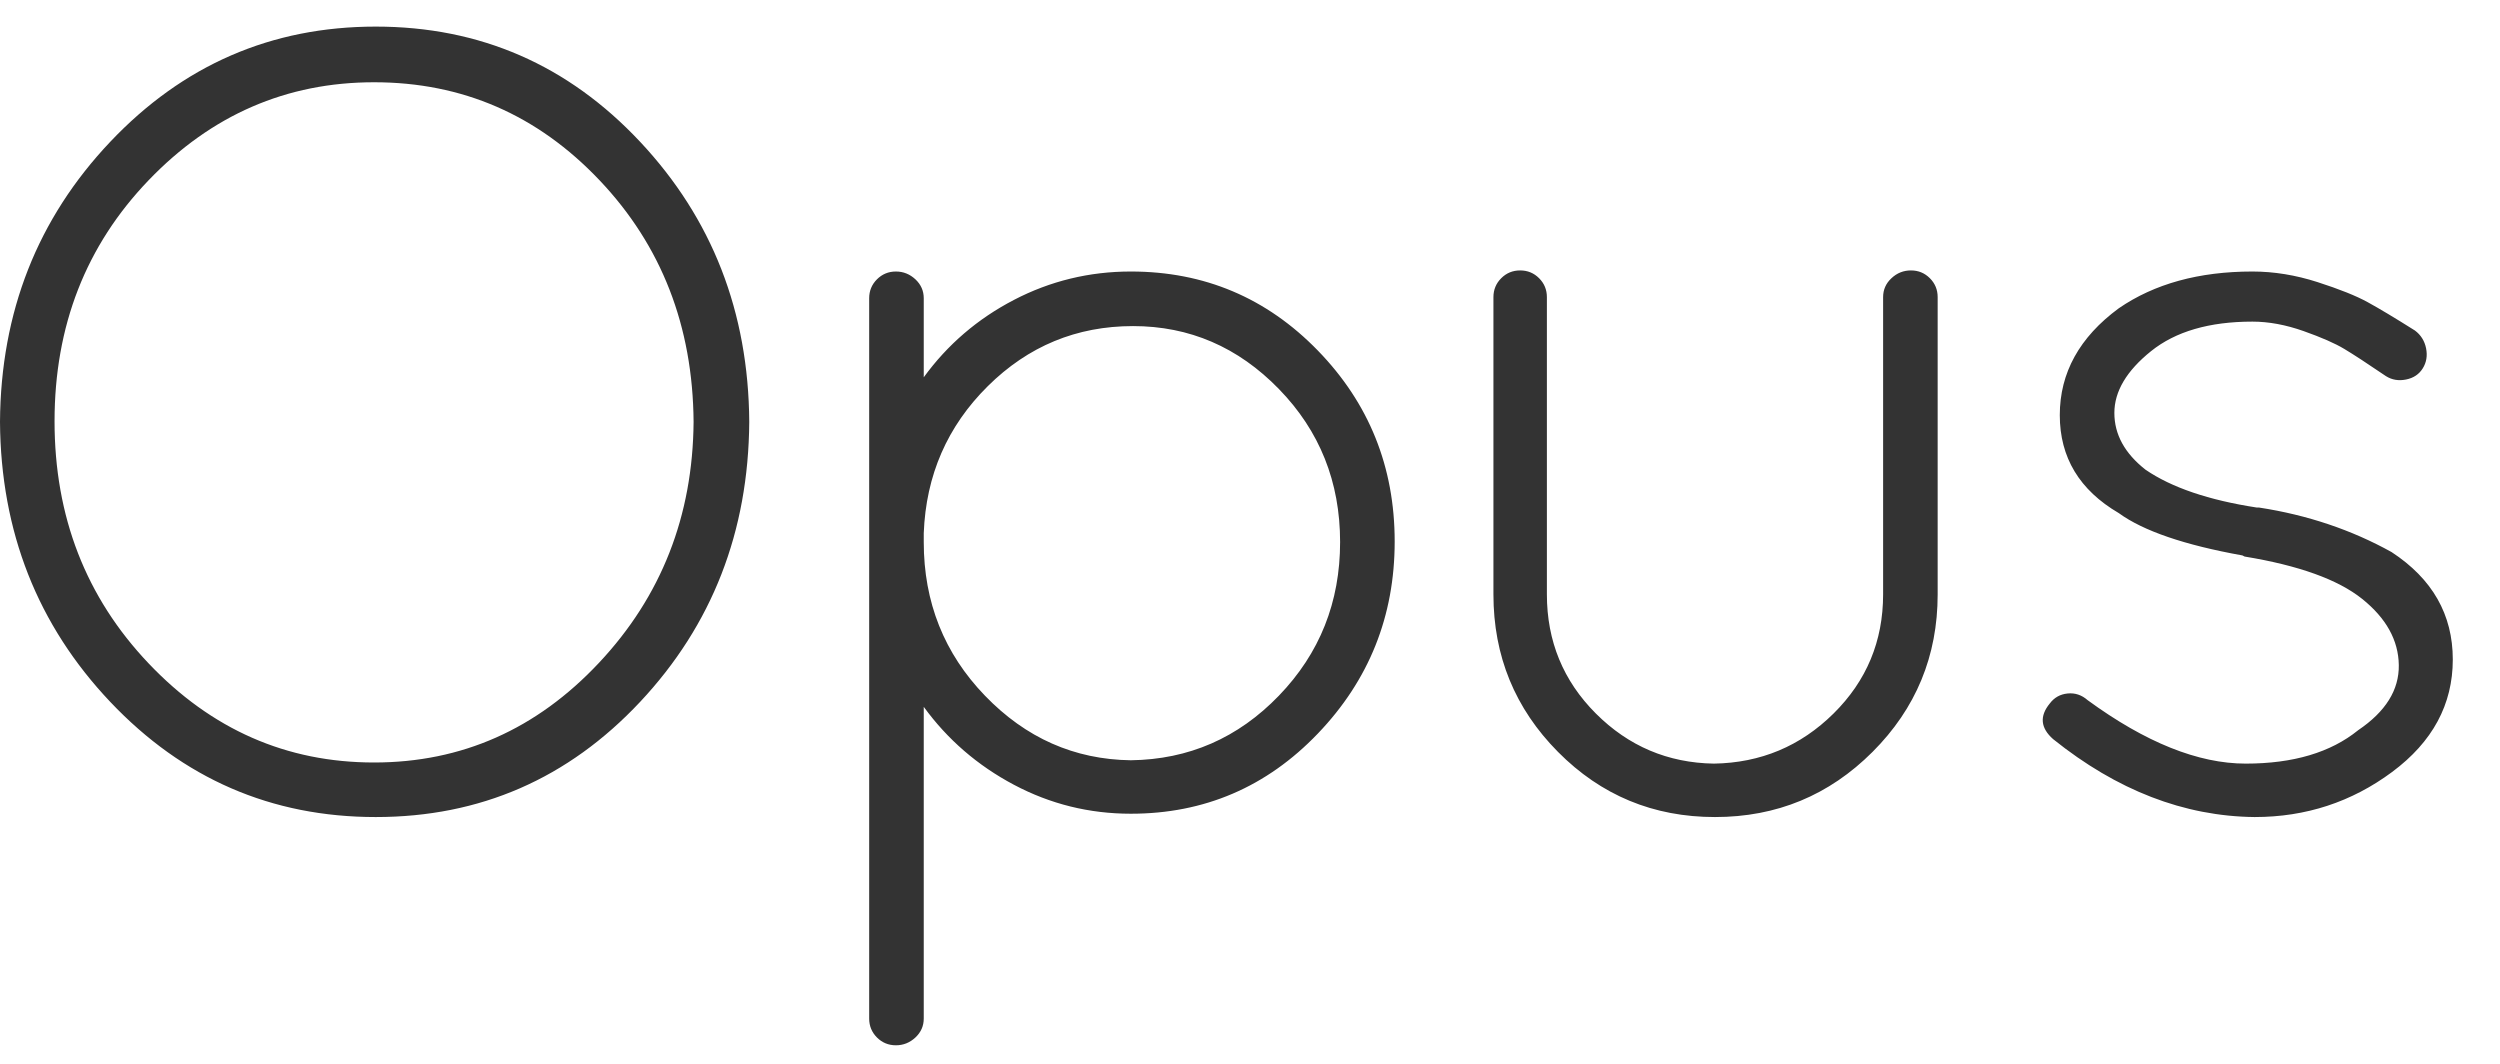
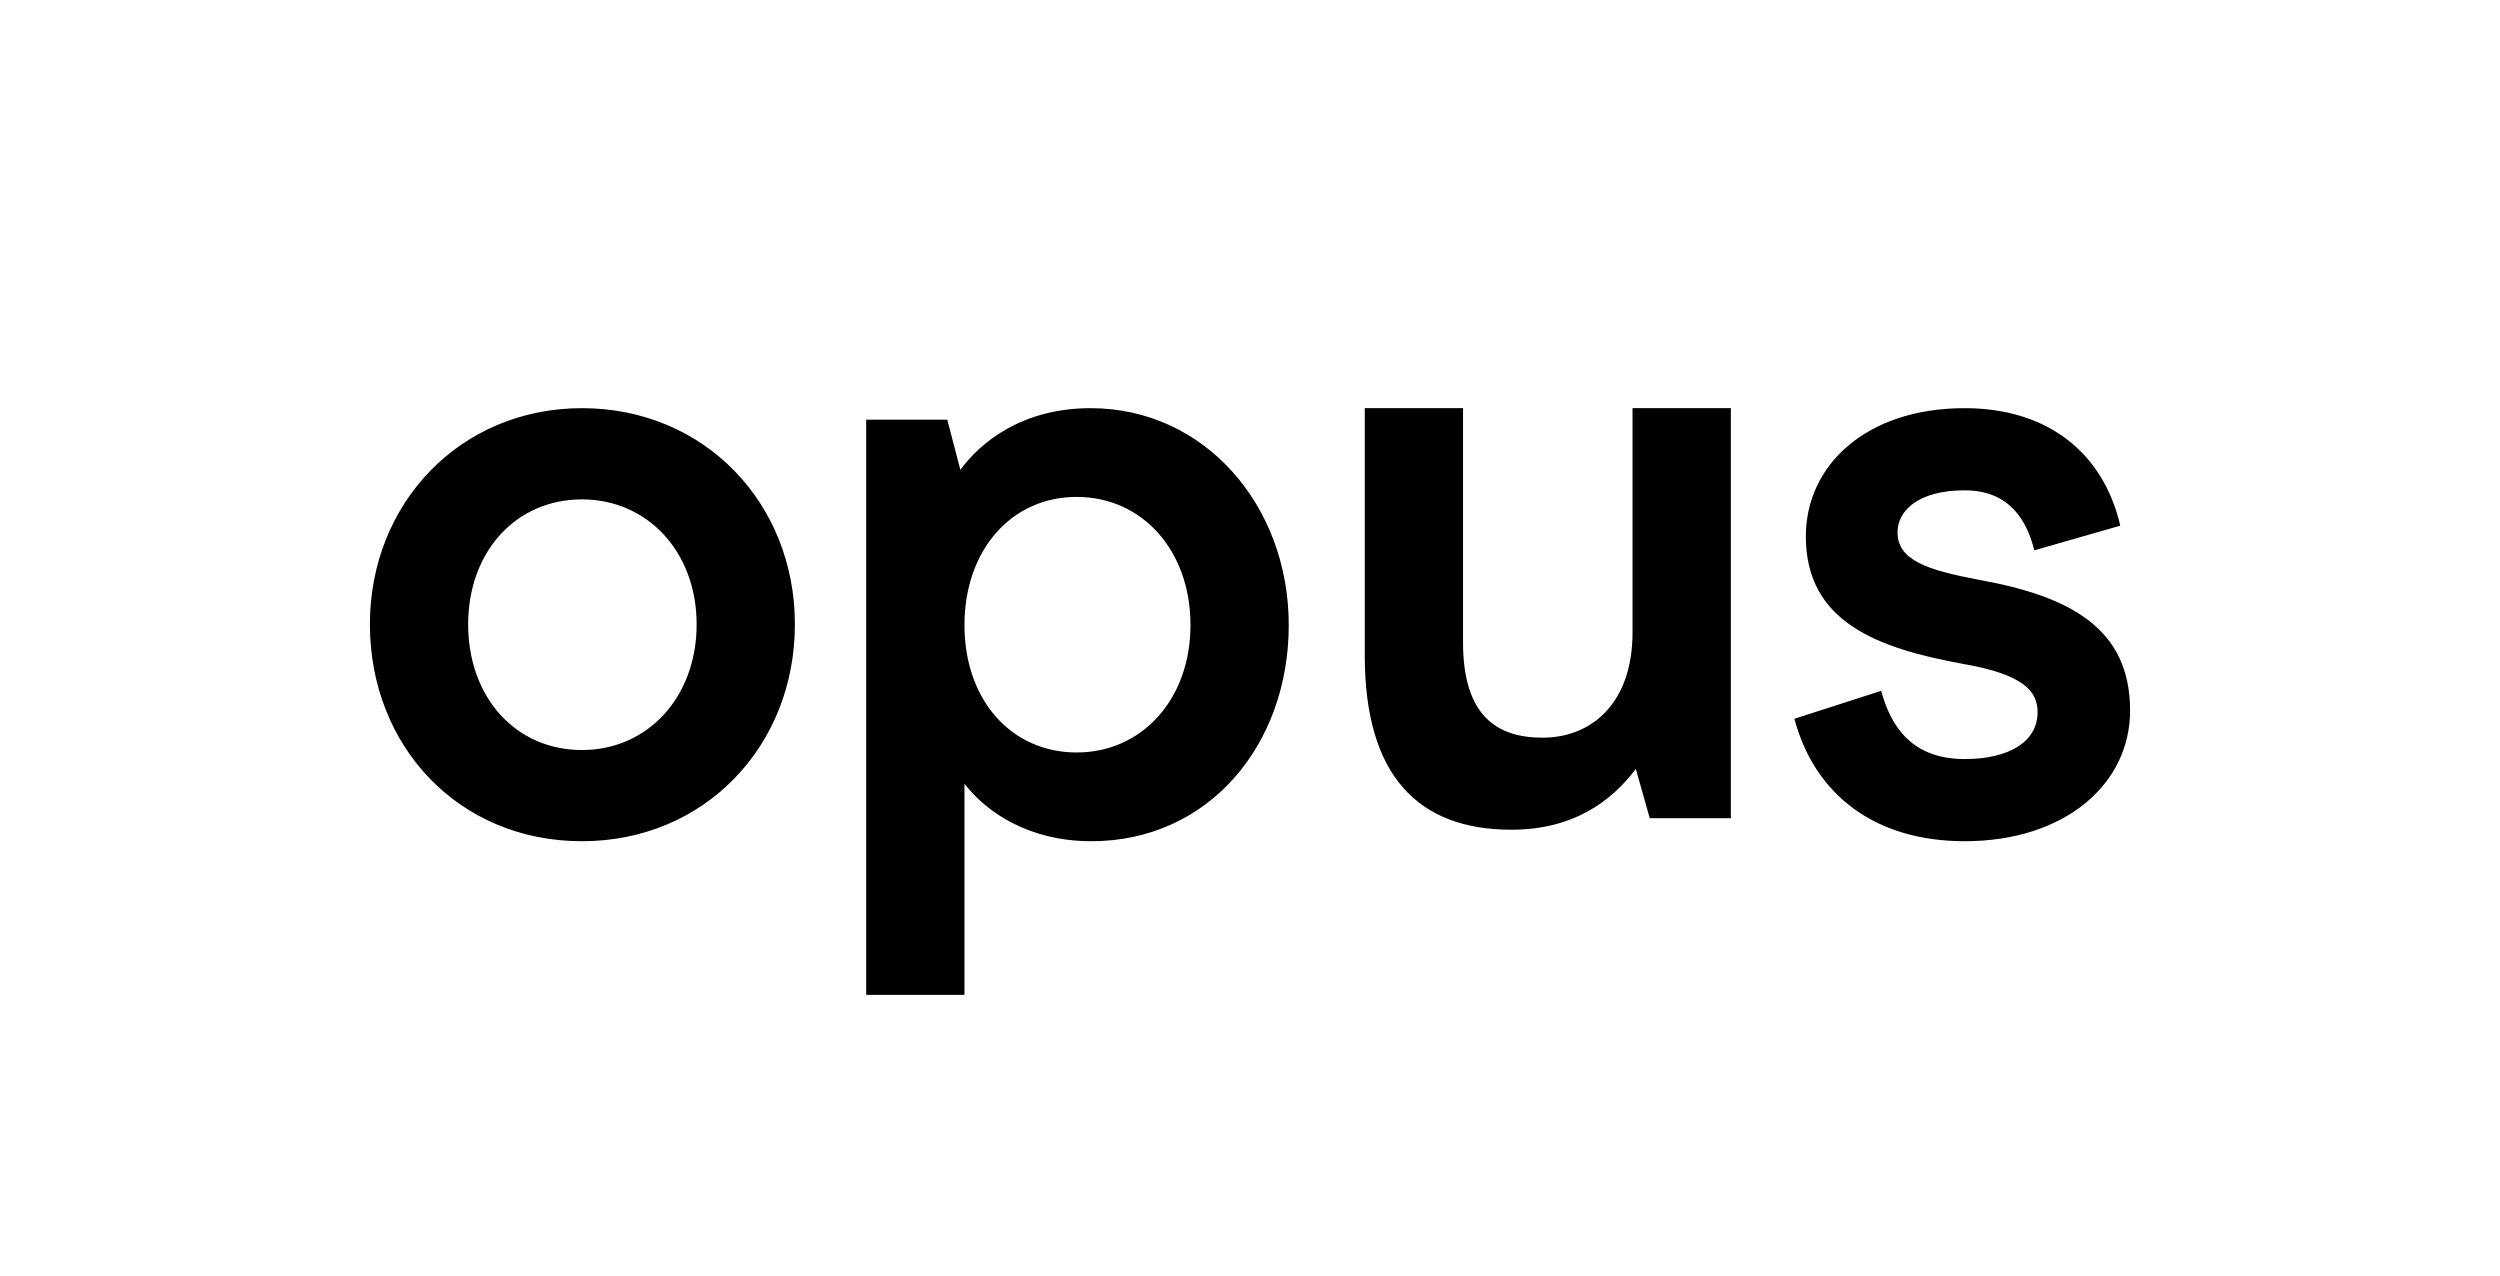
- <svg xmlns="http://www.w3.org/2000/svg" width="94px" height="40px" viewBox="0 0 94 40" version="1.1">
-   <defs />
-   <g id="Logo-Copy" stroke="none" stroke-width="1" fill="none" fill-rule="evenodd">
-     <path d="M-4.68913797e-12,15.861 C0.028,11.73 1.409,8.221 4.144,5.333 C6.879,2.444 10.207,1 14.128,1 C18.049,1 21.363,2.444 24.07,5.333 C26.777,8.221 28.144,11.73 28.172,15.861 C28.144,19.991 26.777,23.5 24.07,26.389 C21.363,29.277 18.049,30.721 14.128,30.721 C10.207,30.721 6.879,29.277 4.144,26.389 C1.409,23.5 0.028,19.991 -4.68913797e-12,15.861 Z M14.065,3.093 C10.772,3.093 7.947,4.321 5.588,6.777 C3.23,9.233 2.051,12.254 2.051,15.84 C2.051,19.426 3.23,22.461 5.588,24.944 C7.947,27.428 10.772,28.67 14.065,28.67 C17.358,28.67 20.177,27.421 22.521,24.923 C24.865,22.426 26.051,19.405 26.079,15.861 C26.051,12.261 24.872,9.233 22.542,6.777 C20.212,4.321 17.386,3.093 14.065,3.093 Z M32.681,38.298 L32.681,11.214 C32.681,10.935 32.779,10.698 32.974,10.502 C33.17,10.307 33.407,10.209 33.686,10.209 C33.965,10.209 34.209,10.307 34.419,10.502 C34.628,10.698 34.733,10.935 34.733,11.214 L34.733,14.186 C35.626,12.958 36.756,11.988 38.123,11.277 C39.491,10.565 40.956,10.209 42.519,10.209 C45.281,10.209 47.626,11.2 49.551,13.181 C51.477,15.163 52.44,17.556 52.44,20.361 C52.44,23.165 51.477,25.572 49.551,27.582 C47.626,29.591 45.281,30.596 42.519,30.596 C40.956,30.596 39.491,30.233 38.123,29.507 C36.756,28.782 35.626,27.805 34.733,26.577 L34.733,38.298 C34.733,38.577 34.628,38.814 34.419,39.01 C34.209,39.205 33.965,39.303 33.686,39.303 C33.407,39.303 33.17,39.205 32.974,39.01 C32.779,38.814 32.681,38.577 32.681,38.298 Z M34.733,20.047 L34.733,20.382 C34.733,22.642 35.5,24.568 37.035,26.158 C38.57,27.749 40.398,28.558 42.519,28.586 C44.695,28.558 46.551,27.749 48.086,26.158 C49.621,24.568 50.388,22.642 50.388,20.382 C50.388,18.121 49.621,16.202 48.086,14.626 C46.551,13.049 44.723,12.261 42.602,12.261 C40.481,12.261 38.66,13.014 37.14,14.521 C35.619,16.028 34.816,17.87 34.733,20.047 Z M56.153,22.349 L56.153,11.172 C56.153,10.893 56.251,10.656 56.446,10.461 C56.642,10.265 56.879,10.168 57.158,10.168 C57.437,10.168 57.674,10.265 57.87,10.461 C58.065,10.656 58.163,10.893 58.163,11.172 L58.163,22.349 C58.163,24.107 58.777,25.6 60.004,26.828 C61.232,28.056 62.711,28.684 64.442,28.712 C66.2,28.684 67.7,28.056 68.942,26.828 C70.184,25.6 70.805,24.107 70.805,22.349 L70.805,11.172 C70.805,10.893 70.909,10.656 71.119,10.461 C71.328,10.265 71.572,10.168 71.851,10.168 C72.13,10.168 72.367,10.265 72.563,10.461 C72.758,10.656 72.856,10.893 72.856,11.172 L72.856,22.349 C72.856,24.665 72.039,26.64 70.407,28.272 C68.774,29.905 66.8,30.721 64.484,30.721 C62.167,30.721 60.2,29.905 58.581,28.272 C56.963,26.64 56.153,24.665 56.153,22.349 Z M77.197,27.791 C76.723,27.372 76.681,26.926 77.072,26.451 C77.239,26.228 77.462,26.103 77.741,26.075 C78.021,26.047 78.272,26.13 78.495,26.326 C80.672,27.917 82.653,28.712 84.439,28.712 C86.225,28.712 87.635,28.293 88.667,27.456 C89.7,26.758 90.209,25.942 90.195,25.007 C90.181,24.072 89.721,23.242 88.814,22.516 C87.907,21.791 86.435,21.261 84.397,20.926 L84.314,20.884 C82.137,20.493 80.588,19.963 79.667,19.293 C78.188,18.428 77.448,17.2 77.448,15.609 C77.448,14.019 78.188,12.679 79.667,11.591 C81.007,10.67 82.681,10.209 84.69,10.209 C85.5,10.209 86.316,10.342 87.139,10.607 C87.963,10.872 88.59,11.123 89.023,11.361 C89.456,11.598 90.049,11.954 90.802,12.428 C91.025,12.595 91.165,12.819 91.221,13.098 C91.276,13.377 91.235,13.628 91.095,13.851 C90.956,14.075 90.746,14.214 90.467,14.27 C90.188,14.326 89.937,14.284 89.714,14.144 C89.016,13.67 88.493,13.328 88.144,13.119 C87.795,12.909 87.286,12.686 86.616,12.449 C85.946,12.212 85.304,12.093 84.69,12.093 C83.072,12.093 81.802,12.463 80.881,13.202 C79.96,13.942 79.5,14.716 79.5,15.526 C79.5,16.335 79.89,17.047 80.672,17.661 C81.649,18.33 83.044,18.805 84.858,19.084 L84.942,19.084 C86.756,19.363 88.416,19.921 89.923,20.758 C91.458,21.763 92.225,23.109 92.225,24.798 C92.225,26.486 91.465,27.896 89.944,29.026 C88.423,30.156 86.7,30.721 84.774,30.721 C82.123,30.693 79.597,29.717 77.197,27.791 Z" id="Opus" fill="#333333" />
+ <svg xmlns="http://www.w3.org/2000/svg" width="98" height="50" viewBox="0 0 98 50">
+   <g id="logo" fill="none" fill-rule="evenodd">
+     <path id="opus" fill="#000" d="M22.814 32.976c-4.847 0-8.314-3.737-8.314-8.504 0-4.735 3.531-8.472 8.314-8.472 4.815 0 8.346 3.737 8.346 8.472 0 4.767-3.53 8.504-8.346 8.504zm0-3.575c2.568 0 4.494-2.062 4.494-4.929 0-2.835-1.926-4.896-4.494-4.896-2.6 0-4.462 2.061-4.462 4.896 0 2.867 1.862 4.929 4.462 4.929zM42.75 16c4.462 0 7.769 3.801 7.769 8.504 0 4.703-3.146 8.472-7.736 8.472-2.44 0-4.11-1.127-4.976-2.255V39h-3.852V16.451h3.178l.513 1.965C38.45 17.321 40.086 16 42.75 16zm-.545 3.479c-2.568 0-4.398 2.094-4.398 5.025 0 2.932 1.83 4.993 4.398 4.993 2.568 0 4.462-2.094 4.462-4.993 0-2.931-1.894-5.025-4.462-5.025zM67.849 16v16.074H64.67l-.546-1.933c-.995 1.321-2.504 2.384-4.879 2.384-3.66 0-5.746-2.126-5.746-6.829V16h3.852v9.18c0 2.868 1.316 3.737 3.114 3.737 1.958 0 3.53-1.385 3.53-4.123V16h3.853zm9.167 16.976c-3.5 0-5.875-1.804-6.677-4.8l3.402-1.095c.386 1.418 1.22 2.674 3.275 2.674 1.733 0 2.857-.677 2.857-1.836 0-.806-.514-1.482-2.954-1.9-3.338-.613-6.13-1.644-6.13-4.994 0-2.77 2.343-5.025 6.227-5.025 3.21 0 5.425 1.707 6.099 4.606l-3.37.967c-.29-1.16-.964-2.352-2.73-2.352-1.829 0-2.632.806-2.632 1.643 0 1.095 1.156 1.482 3.21 1.868 3.564.645 5.907 1.901 5.907 5.122 0 2.867-2.536 5.122-6.484 5.122z" />
  </g>
</svg>
